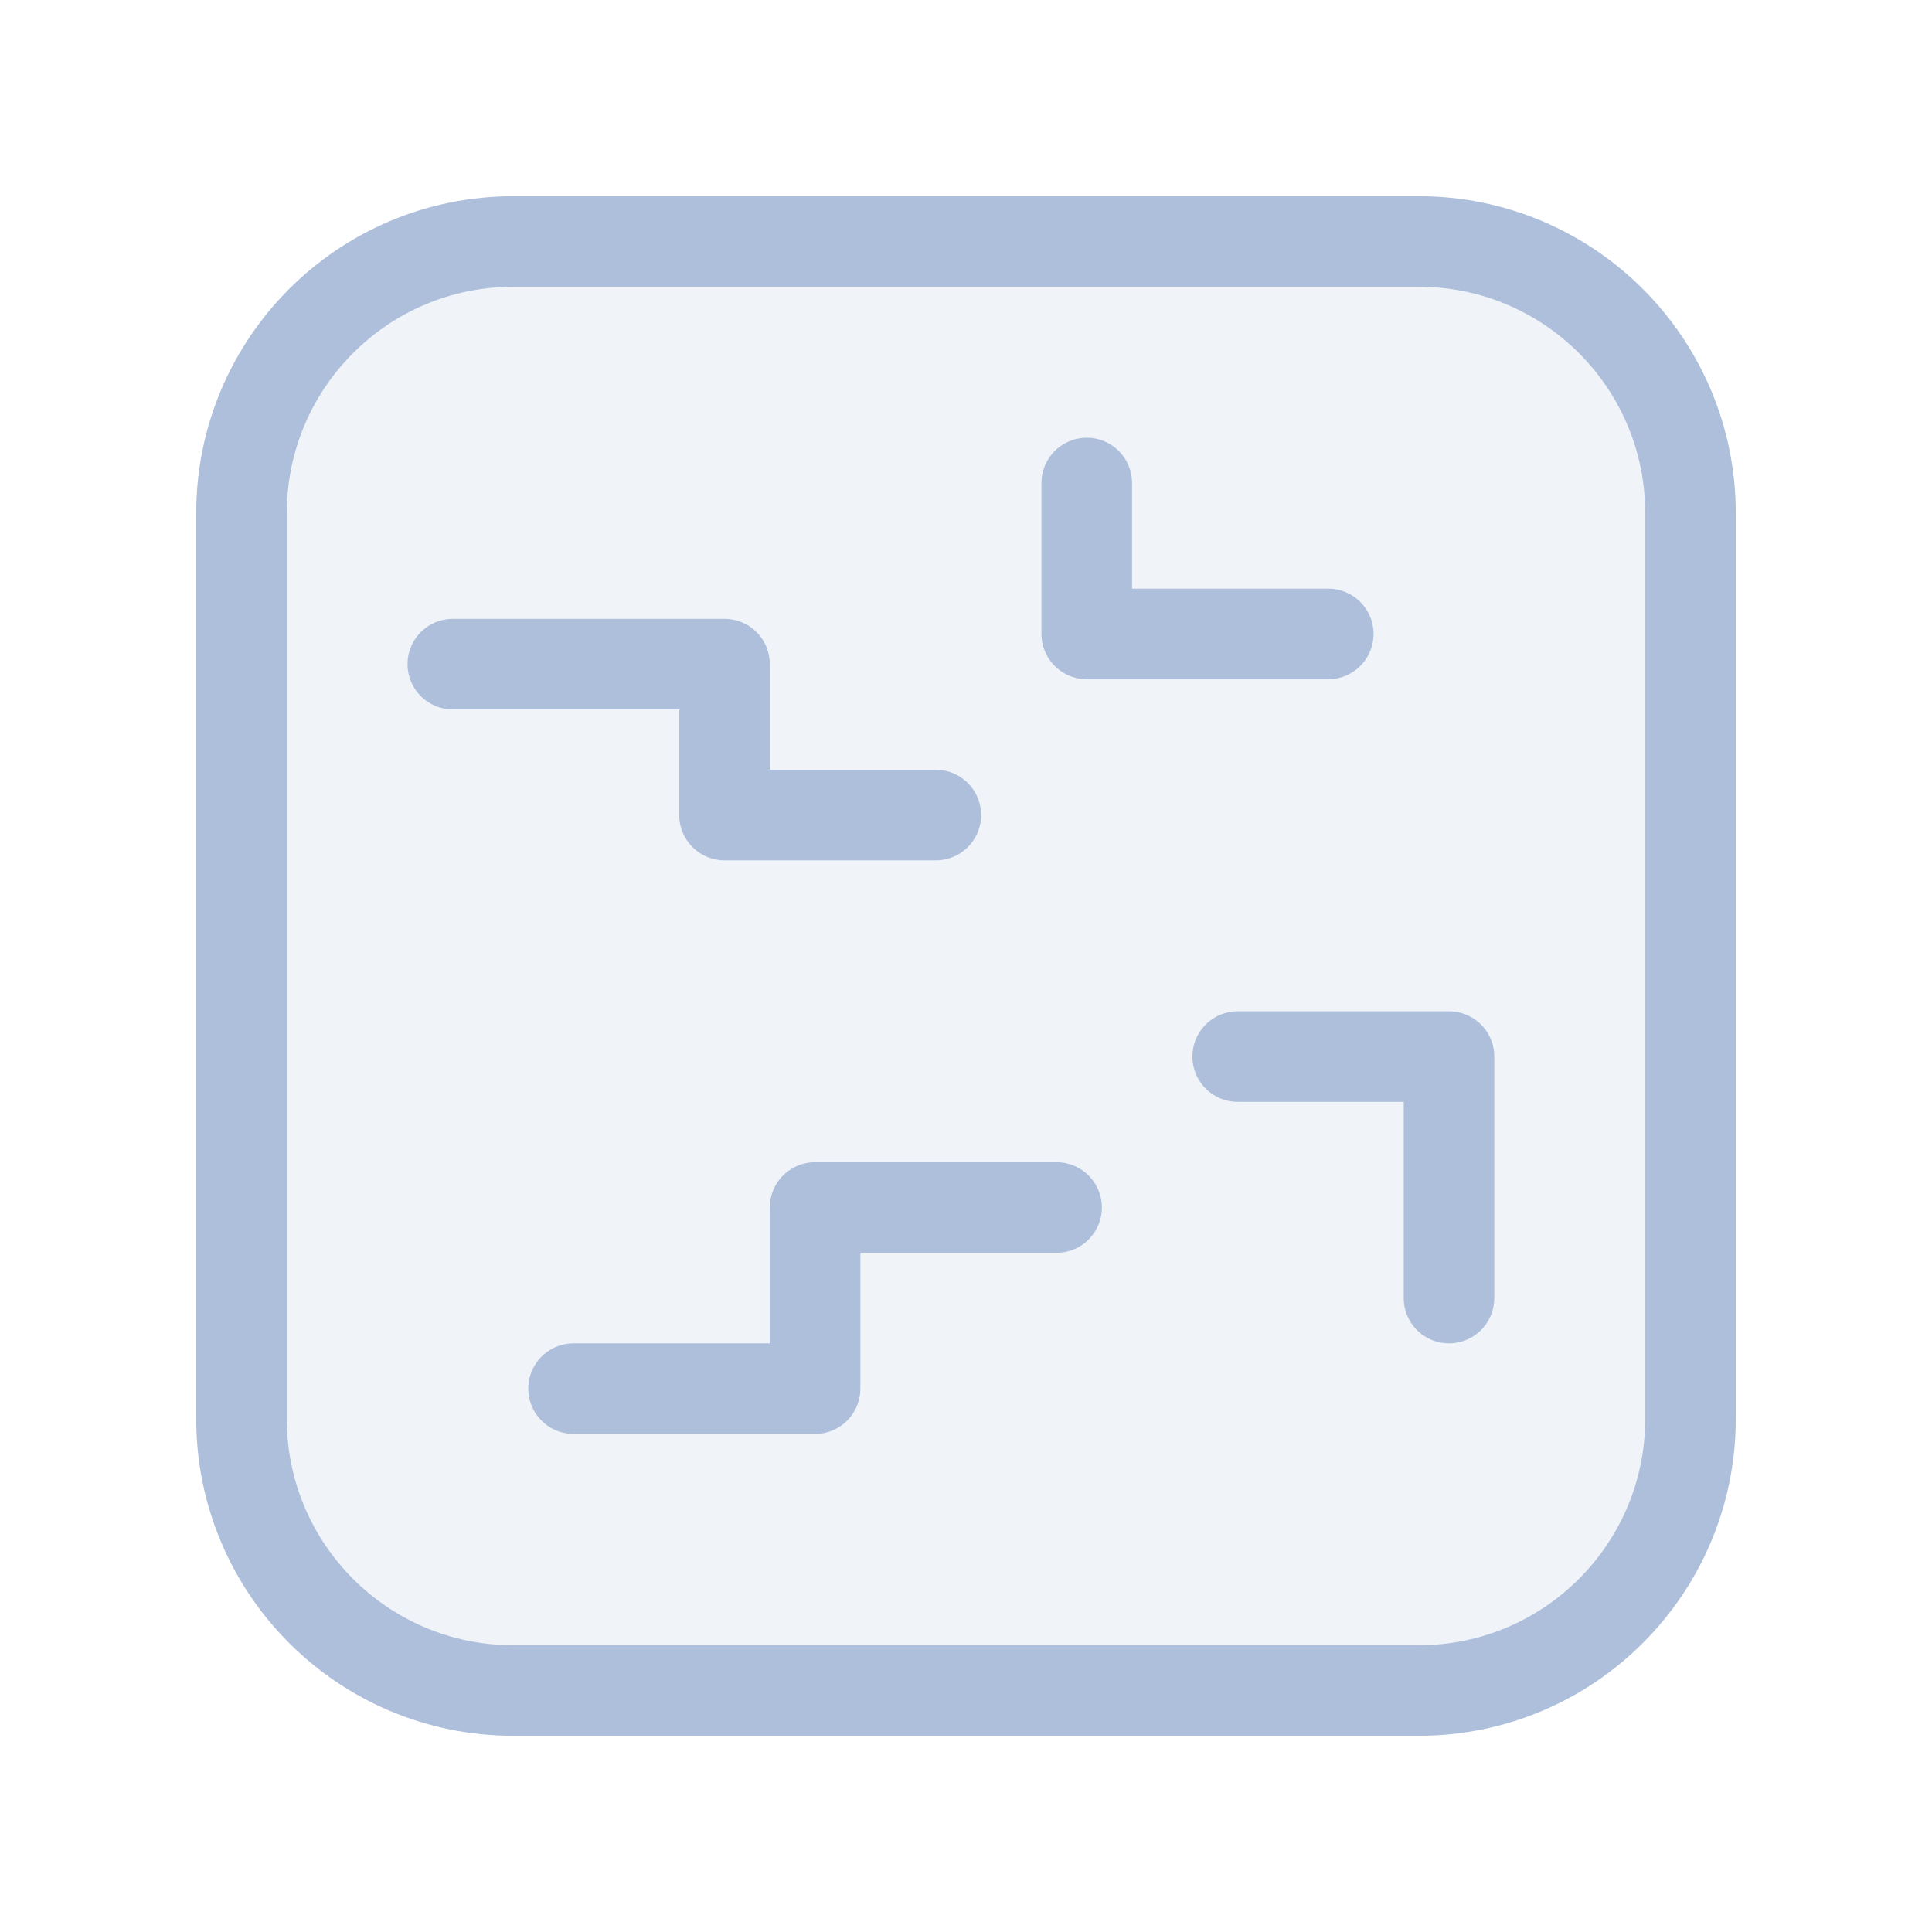
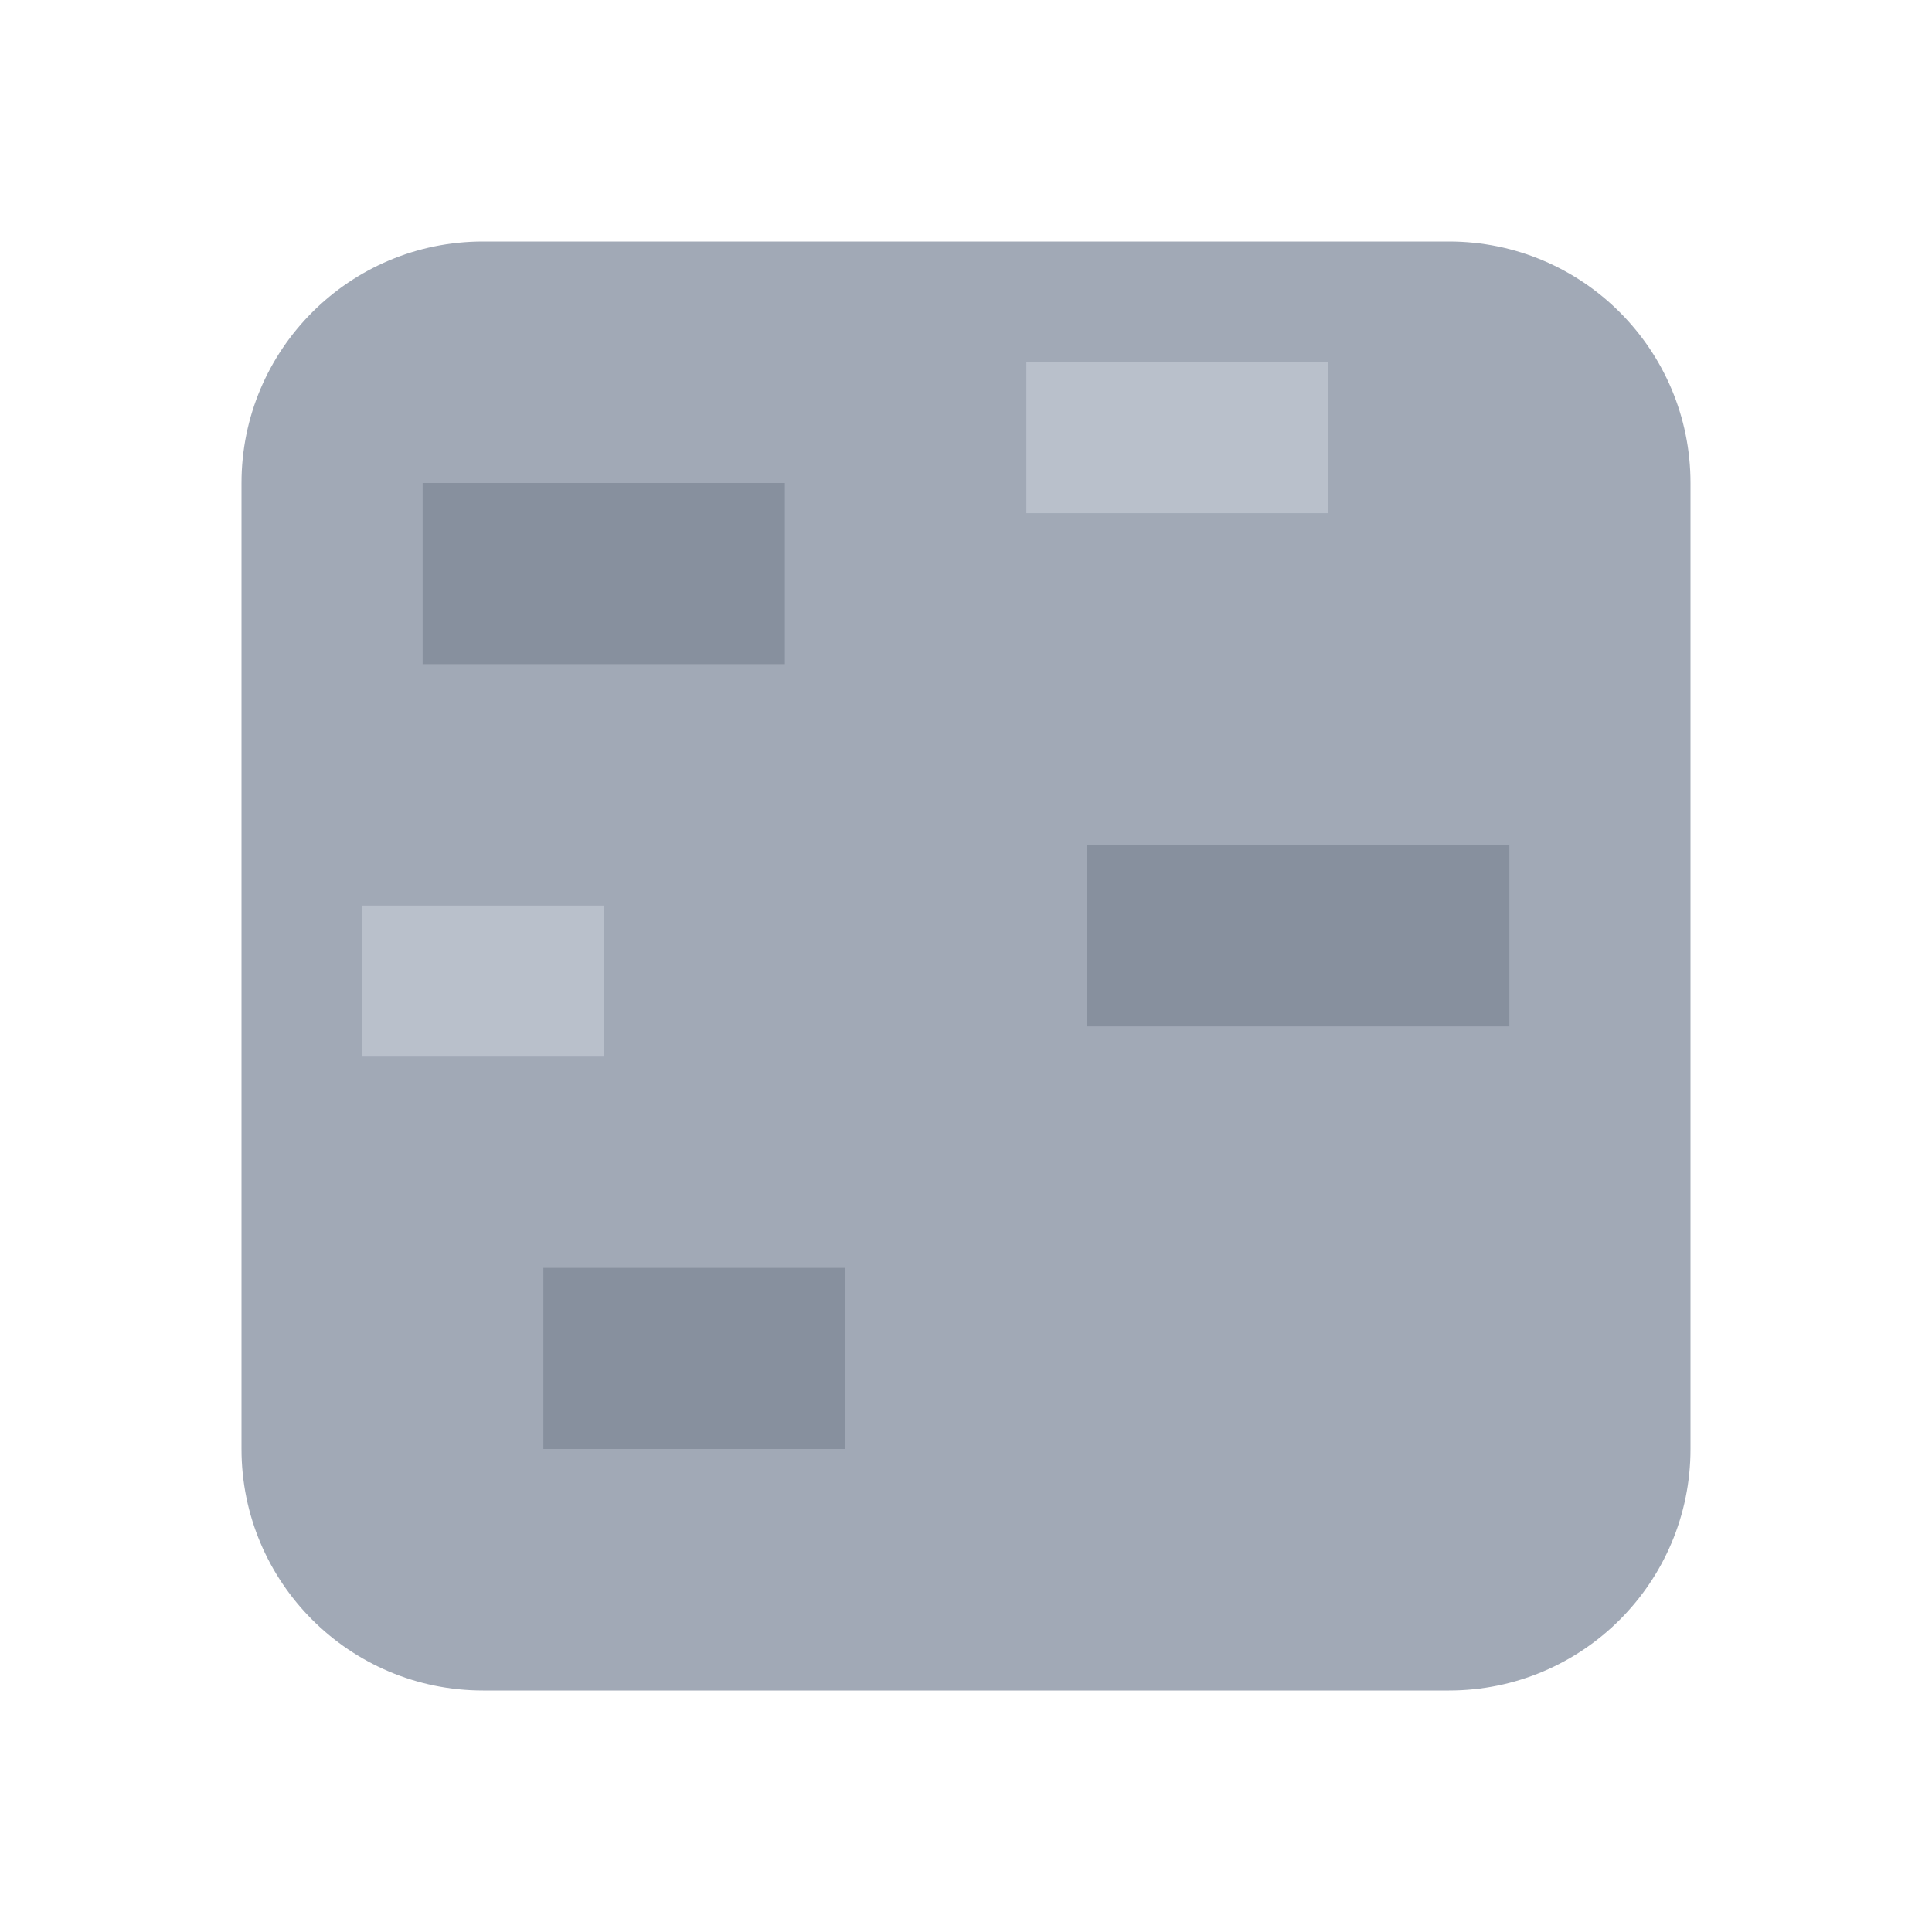
<svg xmlns="http://www.w3.org/2000/svg" viewBox="0 0 64 64" stroke-linecap="round" stroke-linejoin="round">
-   <rect x="8" y="8" width="48" height="48" rx="9" fill="#aebfdc" fill-opacity=".18" stroke="#aebfdc" stroke-width="3" />
-   <path fill="none" stroke="#aebfdc" stroke-width="3" d="M15 22 H24 V27 H31" />
-   <path fill="none" stroke="#aebfdc" stroke-width="3" d="M36 16 V21 H44" />
-   <path fill="none" stroke="#aebfdc" stroke-width="3" d="M19 46 H27 V40 H35" />
-   <path fill="none" stroke="#aebfdc" stroke-width="3" d="M41 35 H48 V43" />
+   <defs>
+     <clipPath id="t">
+       <rect x="8" y="8" width="48" height="48" rx="8" />
+     </clipPath>
+   </defs>
+   <rect fill="#a1a9b6" x="8" y="8" width="48" height="48" rx="8" />
+   <g clip-path="url(#t)">
+     <rect fill="#87909e" x="14" y="16" width="12" height="6" />
+     <rect fill="#87909e" x="36" y="28" width="14" height="6" />
+     <rect fill="#87909e" x="18" y="42" width="10" height="6" />
+     <rect fill="#b9c0cb" x="34" y="12" width="10" height="5" />
+     <rect fill="#b9c0cb" x="12" y="30" width="8" height="5" />
+   </g>
</svg>
